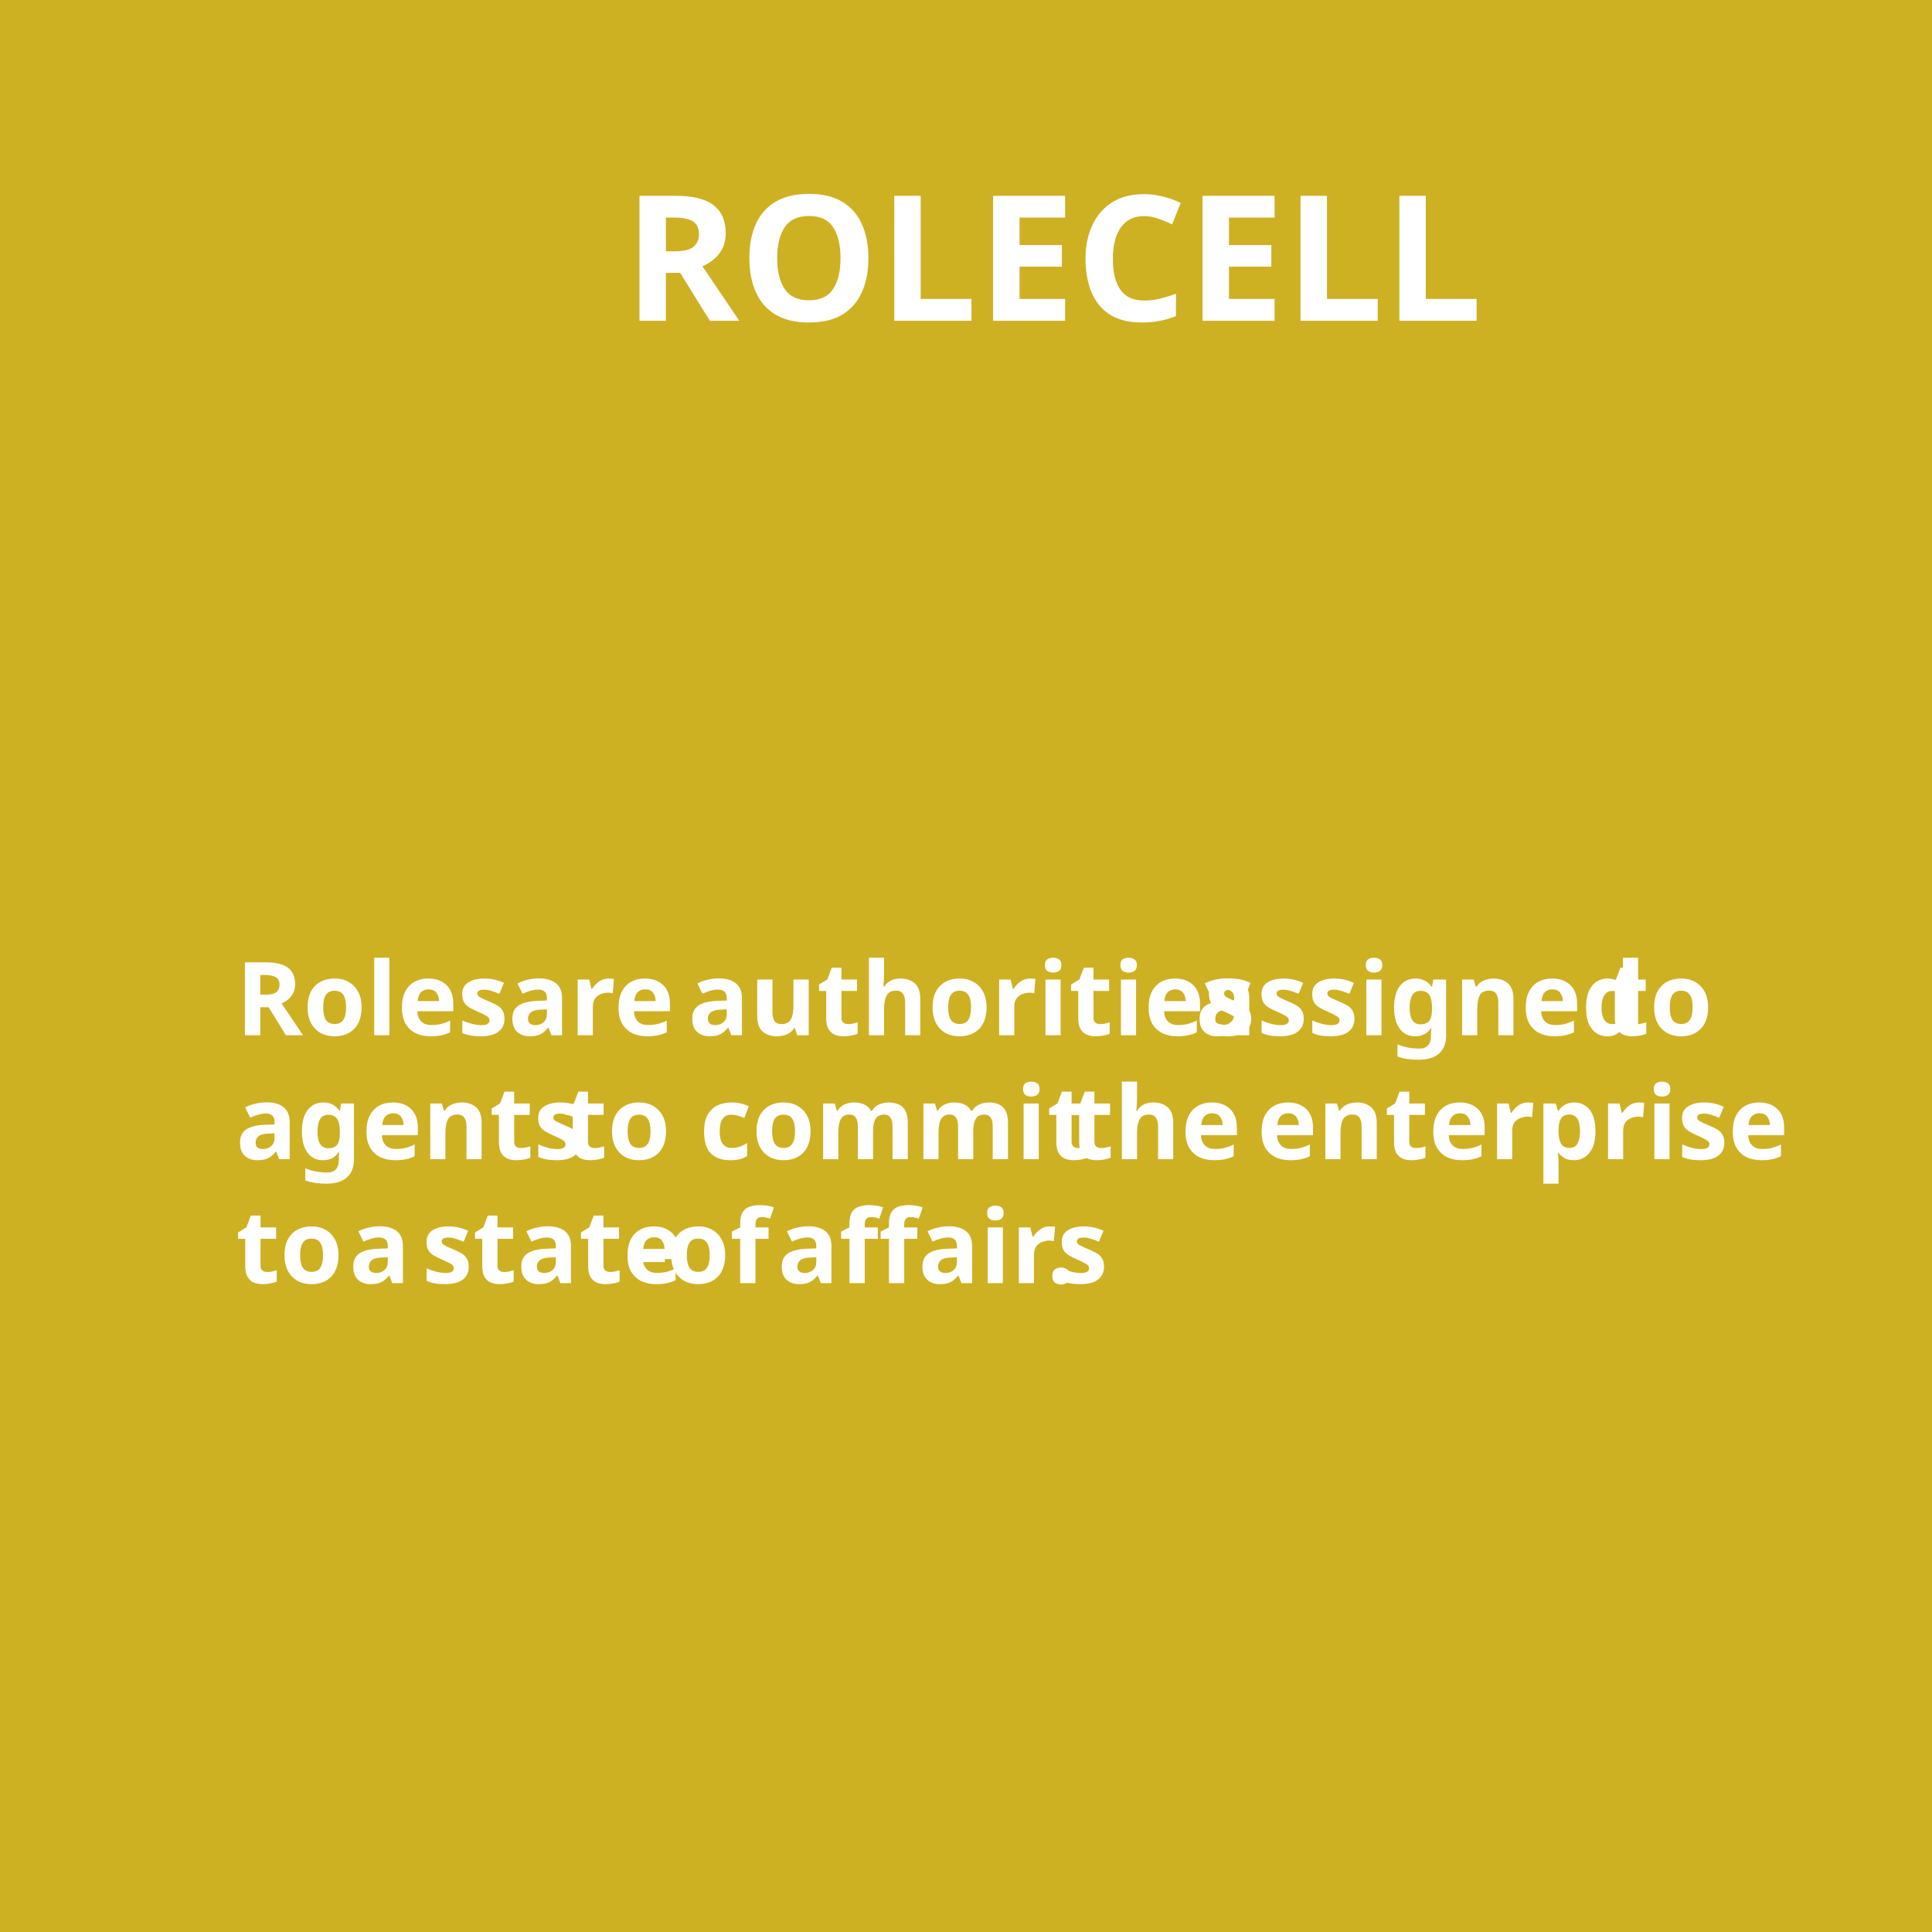
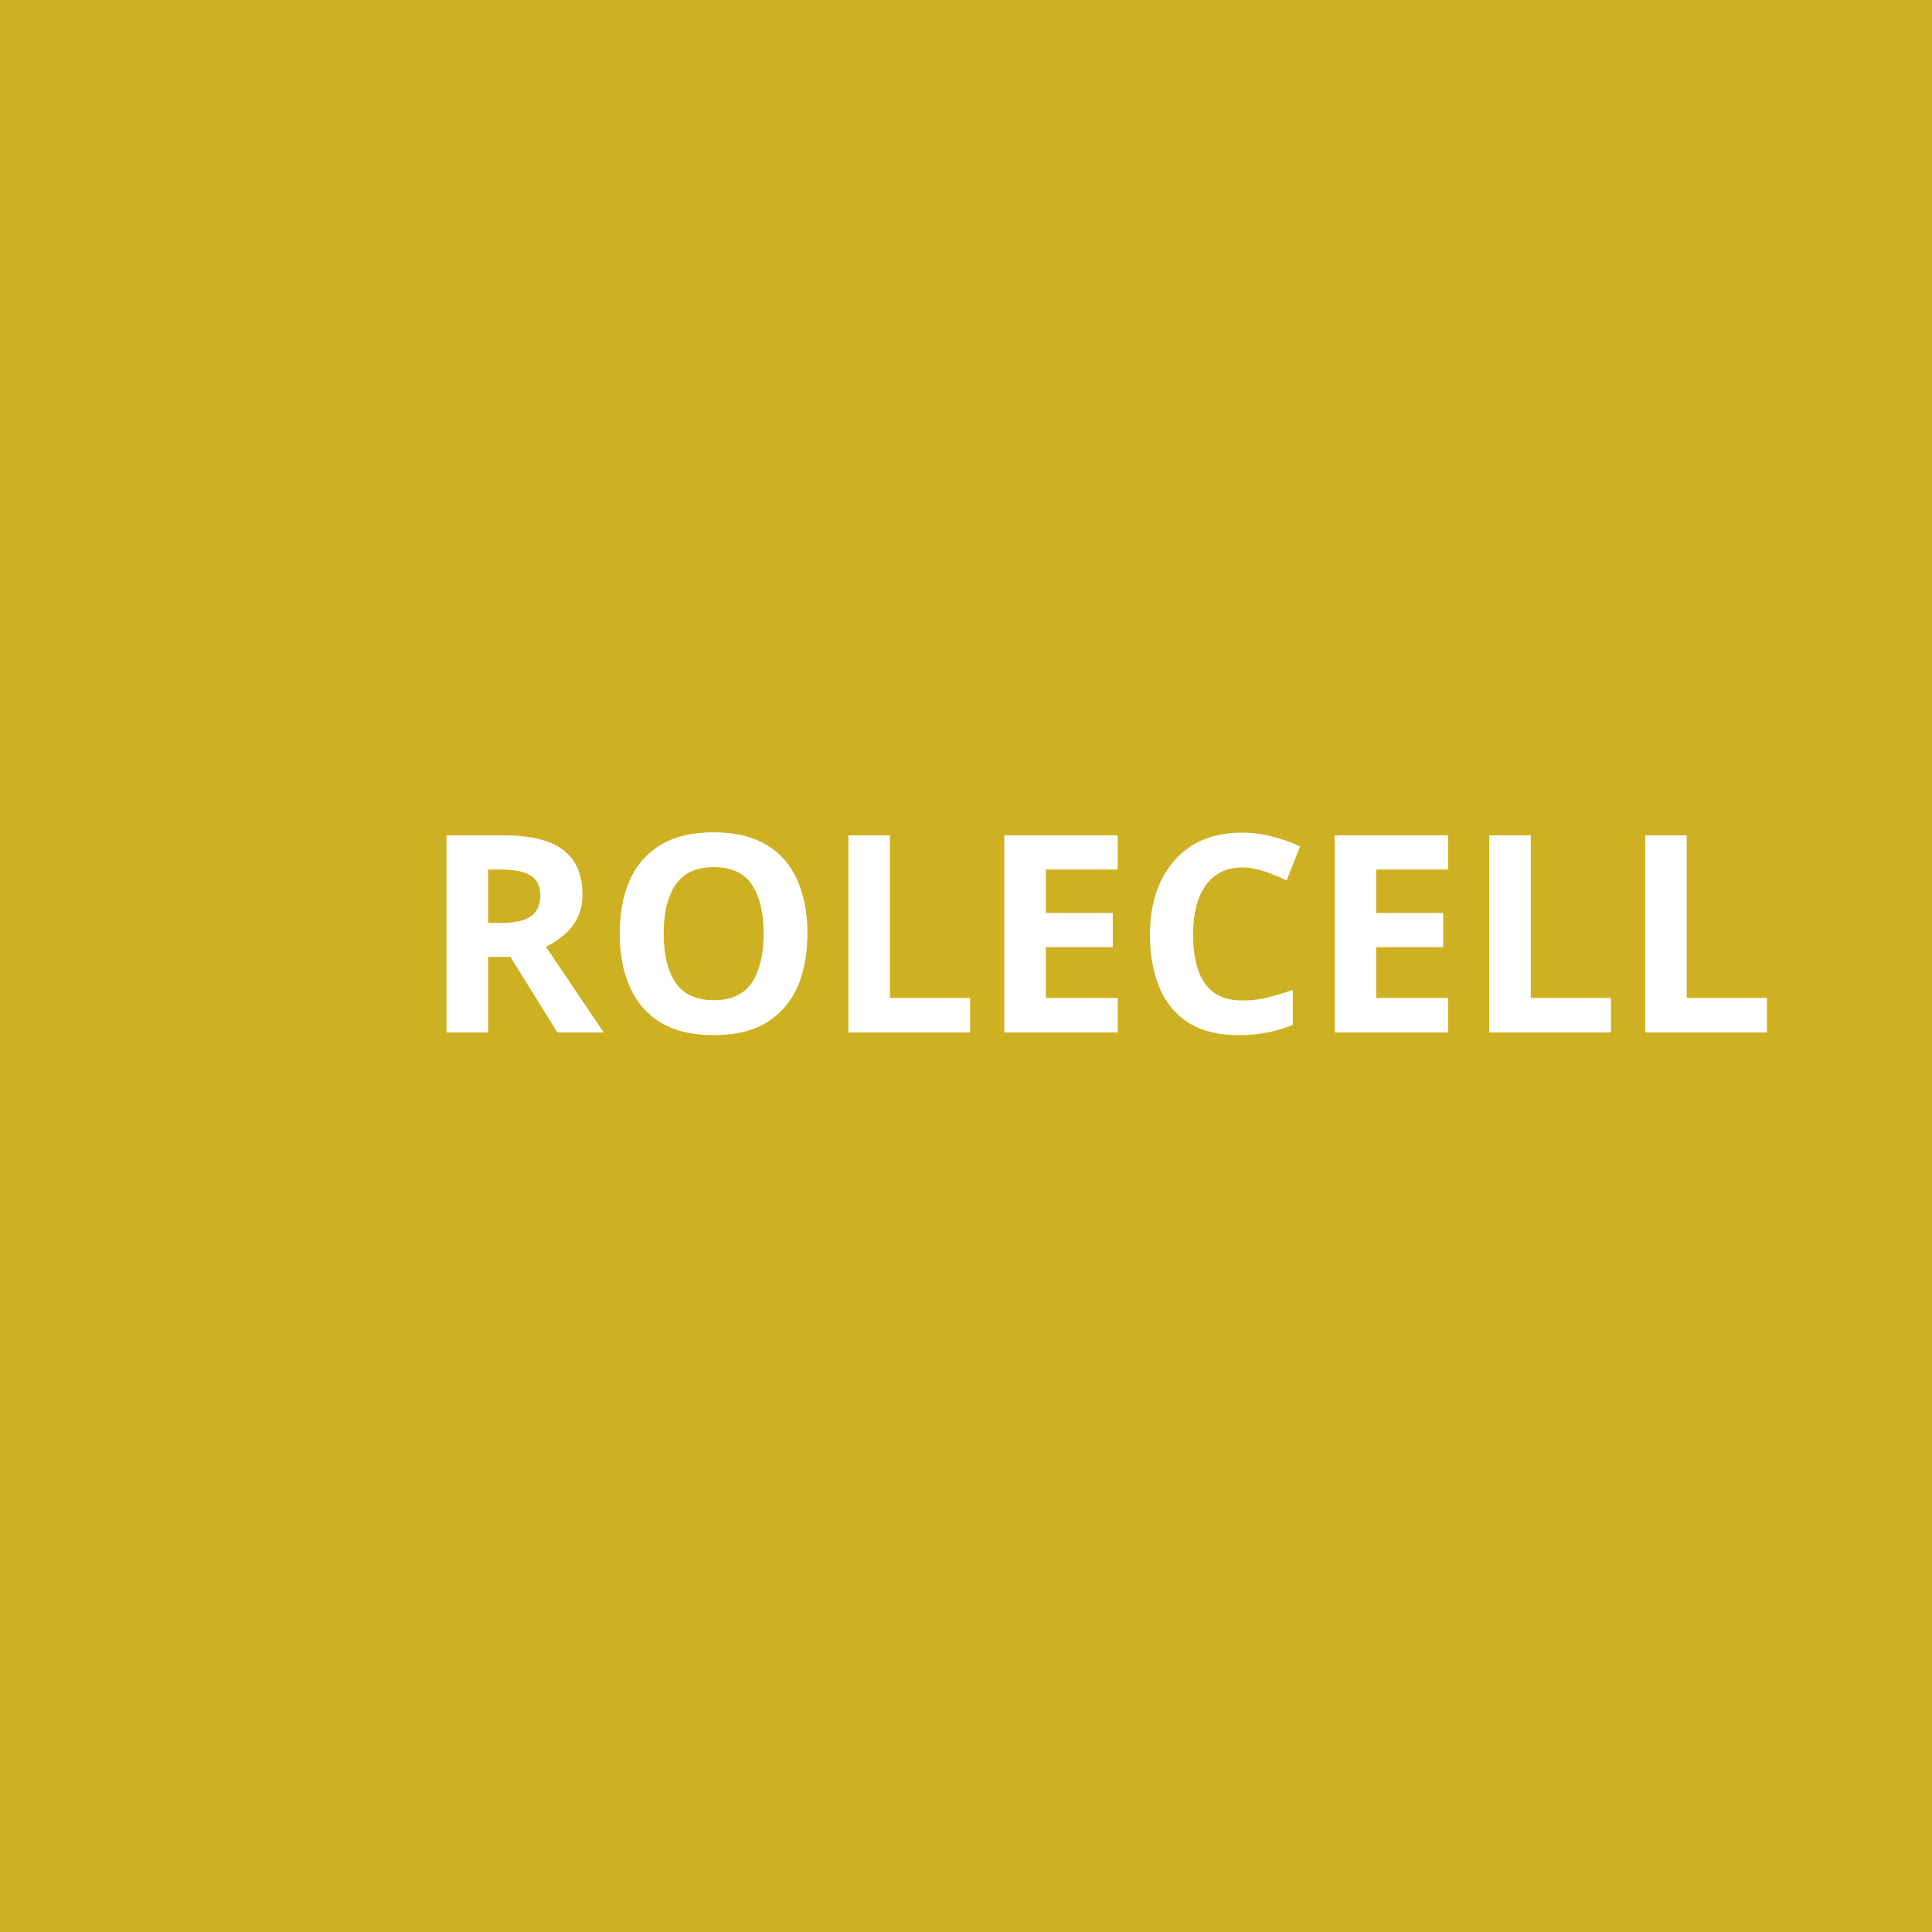
- <svg xmlns="http://www.w3.org/2000/svg" width="265" height="265" overflow="hidden">
+ <svg xmlns="http://www.w3.org/2000/svg" width="189" height="189" overflow="hidden">
  <defs>
    <clipPath id="clip0">
-       <path d="M0 0 265 0 265 265 0 265Z" fill-rule="evenodd" clip-rule="evenodd" />
+       <path d="M0 0 189 0 189 189 0 189Z" fill-rule="evenodd" clip-rule="evenodd" />
    </clipPath>
  </defs>
  <g clip-path="url(#clip0)">
-     <rect x="0" y="0" width="265" height="265" fill="#CEB023" />
-     <text fill="#FFFFFF" font-family="Calibri,Calibri_MSFontService,sans-serif" font-weight="700" font-size="24" transform="translate(85.5577 44)">ROLECELL<tspan font-size="14" x="-53.23" y="98">Roles</tspan>
-       <tspan font-size="14" x="-15.873" y="98">are</tspan>
-       <tspan font-size="14" x="8.8" y="98">authorities</tspan>
-       <tspan font-size="14" x="78.392" y="98">assigned</tspan>
-       <tspan font-size="14" x="134.625" y="98">to</tspan>
-       <tspan font-size="14" x="-53.23" y="115">agents</tspan>
-       <tspan font-size="14" x="-8.312" y="115">to</tspan>
-       <tspan font-size="14" x="10.39" y="115">commit</tspan>
-       <tspan font-size="14" x="61.153" y="115">the</tspan>
-       <tspan font-size="14" x="86.868" y="115">enterprise</tspan>
-       <tspan font-size="14" x="-53.23" y="132">to</tspan>
-       <tspan font-size="14" x="-37.701" y="132">a</tspan>
-       <tspan font-size="14" x="-27.682" y="132">state</tspan>
-       <tspan font-size="14" x="1.54" y="132">-</tspan>
-       <tspan font-size="14" x="5.882" y="132">of</tspan>
-       <tspan font-size="14" x="21.077" y="132">affairs</tspan>
-       <tspan font-size="14" x="57.98" y="132">.</tspan>
+     <rect x="0" y="0" width="189" height="189" fill="#CEB023" />
+     <text fill="#FFFFFF" font-family="Calibri,Calibri_MSFontService,sans-serif" font-weight="300" font-size="11" transform="translate(9.60032 -5)">CBV:ROLECELL<tspan x="62.167" y="0">-</tspan>CELL<tspan font-weight="700" font-size="27" x="31.643" y="106">ROLECELL</tspan>
    </text>
  </g>
</svg>
